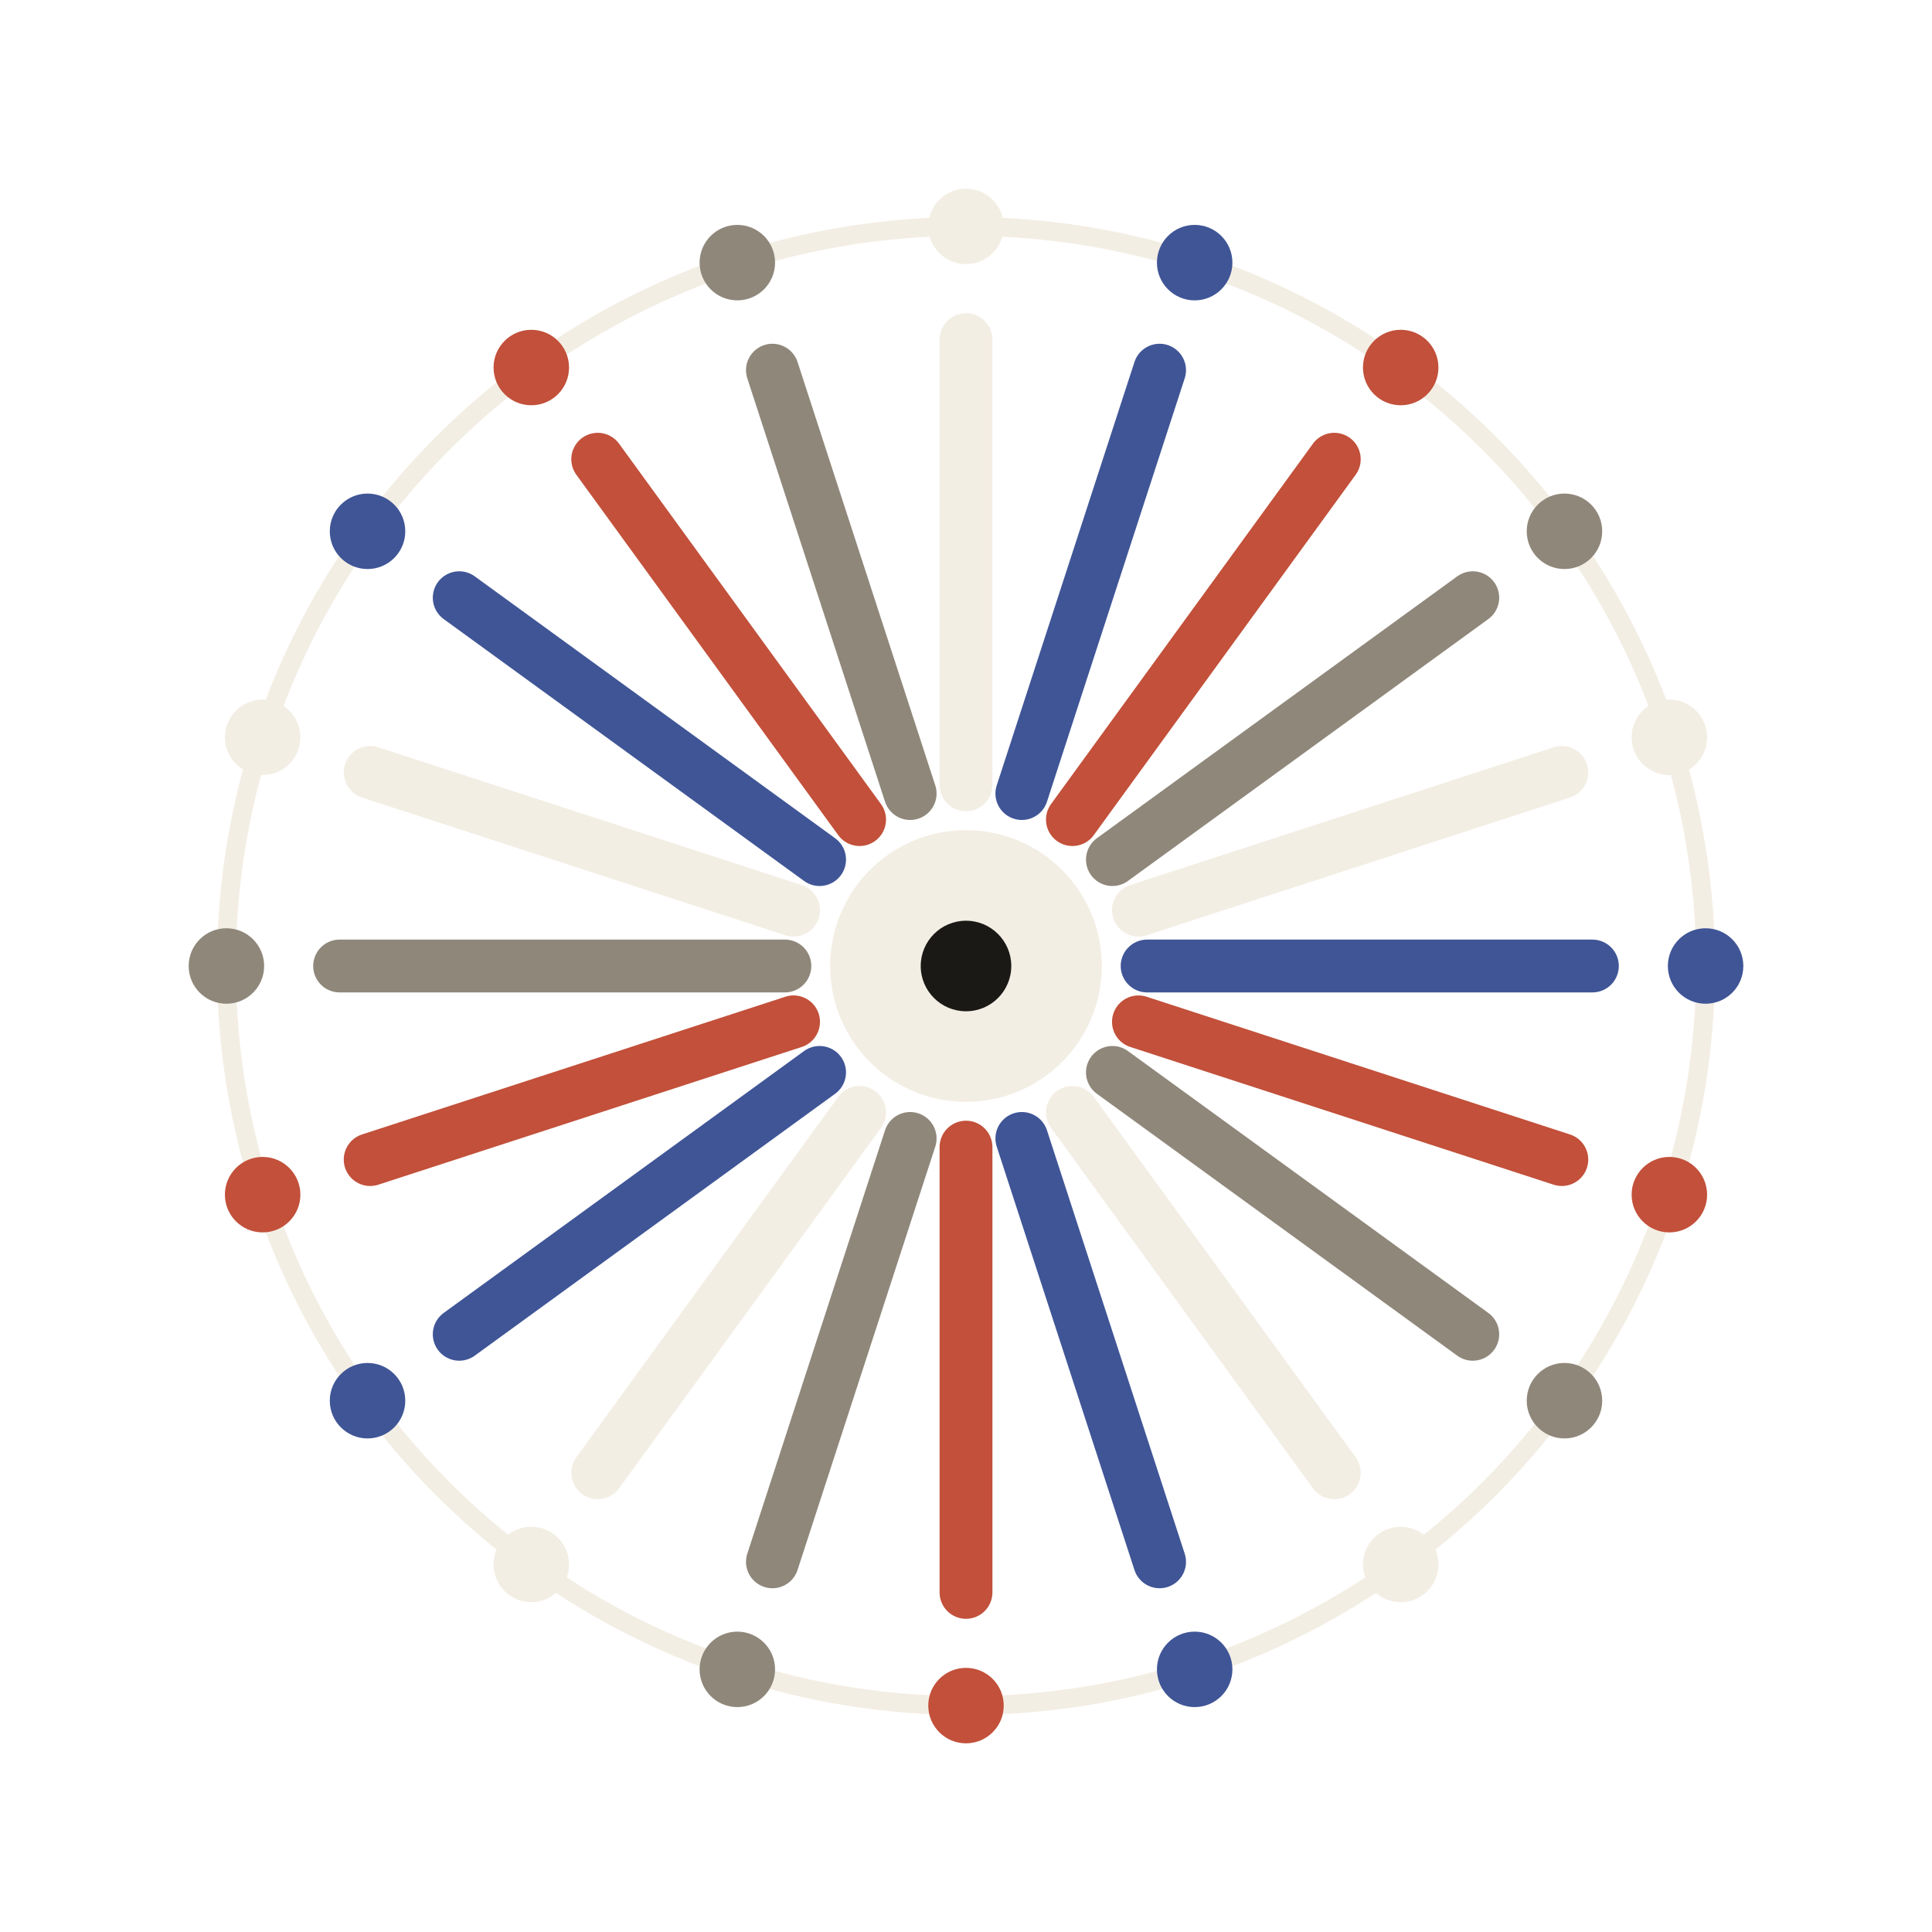
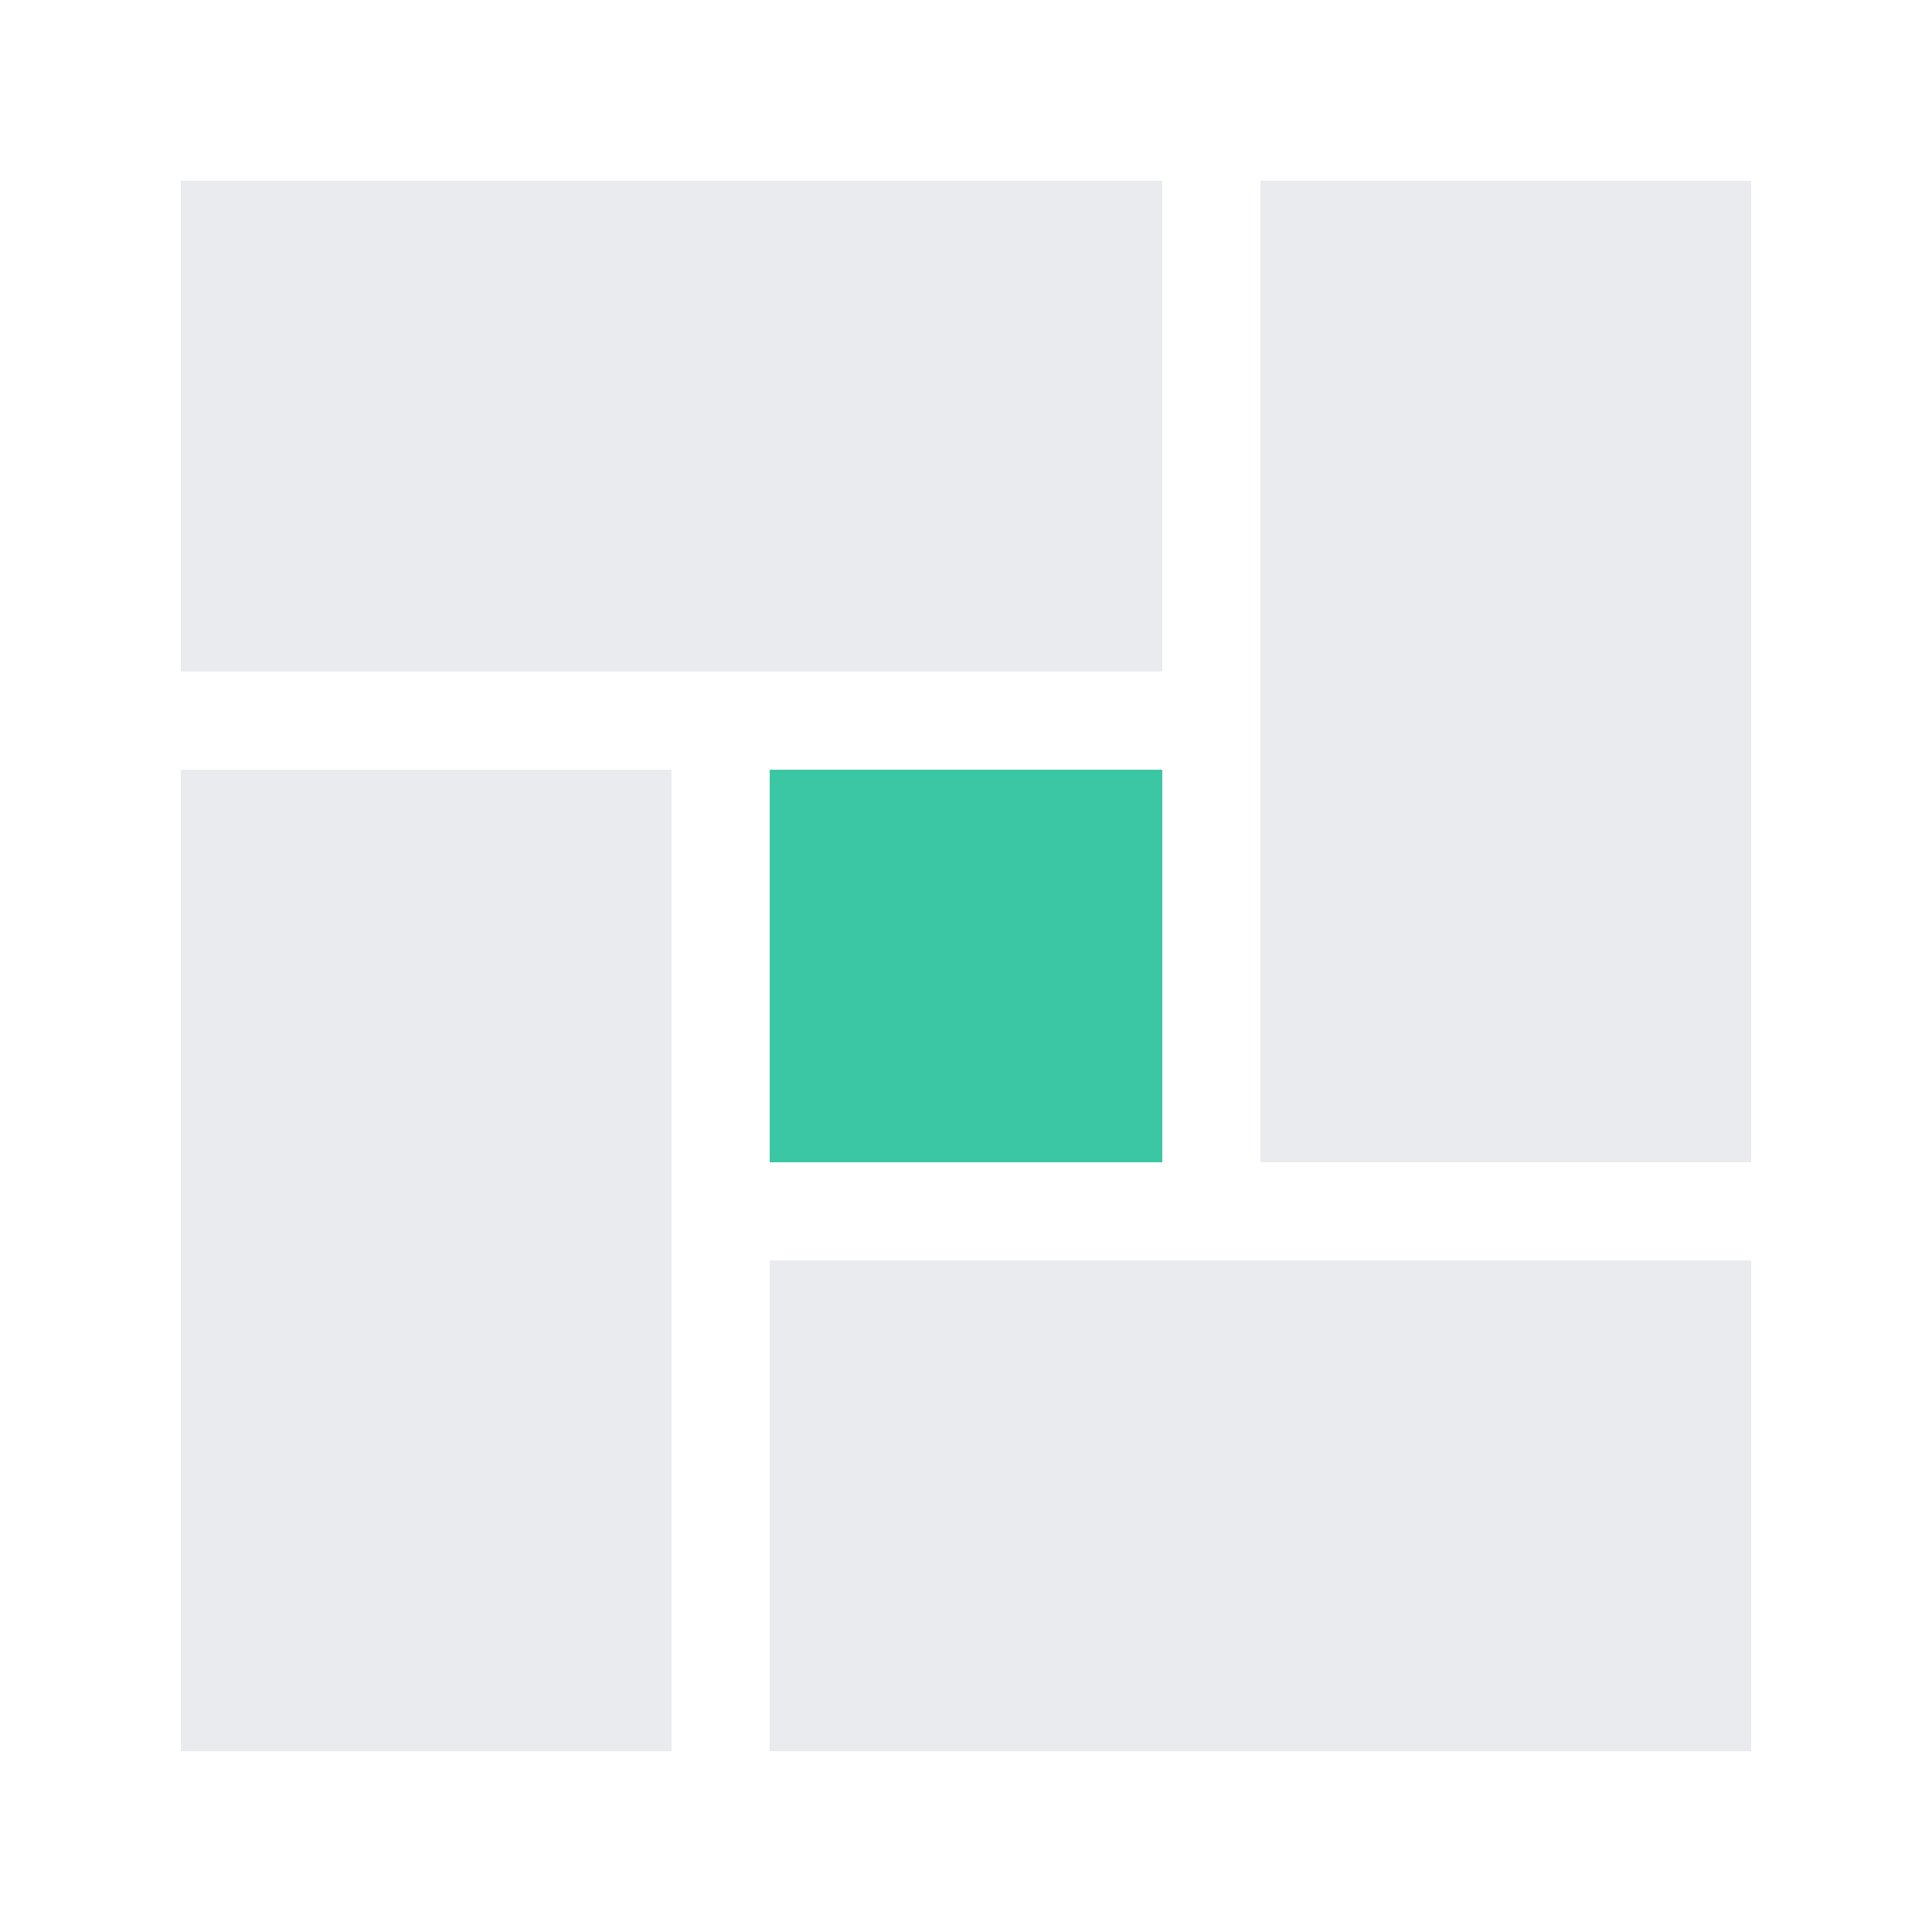
- <svg xmlns="http://www.w3.org/2000/svg" viewBox="0 0 512 512" width="512" height="512">
-   <circle cx="256" cy="256" r="196.0" fill="none" stroke="#f3eee4" stroke-width="5.0" />
-   <line x1="256.0" y1="90.0" x2="256.0" y2="208.0" stroke="#f3eee4" stroke-width="14.0" stroke-linecap="round" />
-   <circle cx="256.0" cy="60.0" r="10.0" fill="#f3eee4" />
-   <line x1="307.3" y1="98.1" x2="270.8" y2="210.3" stroke="#3f5596" stroke-width="14.0" stroke-linecap="round" />
-   <circle cx="316.6" cy="69.6" r="10.0" fill="#3f5596" />
-   <line x1="353.6" y1="121.7" x2="284.2" y2="217.2" stroke="#c2503a" stroke-width="14.0" stroke-linecap="round" />
-   <circle cx="371.2" cy="97.4" r="10.0" fill="#c2503a" />
-   <line x1="390.3" y1="158.4" x2="294.8" y2="227.8" stroke="#8f877a" stroke-width="14.0" stroke-linecap="round" />
-   <circle cx="414.6" cy="140.8" r="10.0" fill="#8f877a" />
-   <line x1="413.9" y1="204.7" x2="301.7" y2="241.2" stroke="#f3eee4" stroke-width="14.0" stroke-linecap="round" />
-   <circle cx="442.4" cy="195.4" r="10.0" fill="#f3eee4" />
-   <line x1="422.0" y1="256.0" x2="304.0" y2="256.0" stroke="#3f5596" stroke-width="14.0" stroke-linecap="round" />
-   <circle cx="452.0" cy="256.0" r="10.0" fill="#3f5596" />
-   <line x1="413.9" y1="307.3" x2="301.7" y2="270.8" stroke="#c2503a" stroke-width="14.0" stroke-linecap="round" />
-   <circle cx="442.4" cy="316.6" r="10.0" fill="#c2503a" />
-   <line x1="390.3" y1="353.6" x2="294.8" y2="284.2" stroke="#8f877a" stroke-width="14.0" stroke-linecap="round" />
-   <circle cx="414.6" cy="371.2" r="10.0" fill="#8f877a" />
-   <line x1="353.6" y1="390.3" x2="284.2" y2="294.8" stroke="#f3eee4" stroke-width="14.0" stroke-linecap="round" />
-   <circle cx="371.2" cy="414.6" r="10.0" fill="#f3eee4" />
-   <line x1="307.3" y1="413.9" x2="270.8" y2="301.7" stroke="#3f5596" stroke-width="14.0" stroke-linecap="round" />
-   <circle cx="316.6" cy="442.4" r="10.0" fill="#3f5596" />
-   <line x1="256.0" y1="422.0" x2="256.0" y2="304.0" stroke="#c2503a" stroke-width="14.0" stroke-linecap="round" />
-   <circle cx="256.0" cy="452.0" r="10.0" fill="#c2503a" />
-   <line x1="204.7" y1="413.9" x2="241.2" y2="301.7" stroke="#8f877a" stroke-width="14.0" stroke-linecap="round" />
-   <circle cx="195.4" cy="442.4" r="10.0" fill="#8f877a" />
-   <line x1="158.4" y1="390.3" x2="227.8" y2="294.8" stroke="#f3eee4" stroke-width="14.0" stroke-linecap="round" />
-   <circle cx="140.8" cy="414.6" r="10.0" fill="#f3eee4" />
-   <line x1="121.7" y1="353.6" x2="217.2" y2="284.2" stroke="#3f5596" stroke-width="14.0" stroke-linecap="round" />
-   <circle cx="97.4" cy="371.2" r="10.0" fill="#3f5596" />
-   <line x1="98.1" y1="307.3" x2="210.3" y2="270.8" stroke="#c2503a" stroke-width="14.0" stroke-linecap="round" />
-   <circle cx="69.6" cy="316.6" r="10.0" fill="#c2503a" />
-   <line x1="90.0" y1="256.0" x2="208.0" y2="256.0" stroke="#8f877a" stroke-width="14.0" stroke-linecap="round" />
-   <circle cx="60.0" cy="256.0" r="10.0" fill="#8f877a" />
-   <line x1="98.1" y1="204.7" x2="210.3" y2="241.2" stroke="#f3eee4" stroke-width="14.0" stroke-linecap="round" />
-   <circle cx="69.6" cy="195.4" r="10.0" fill="#f3eee4" />
-   <line x1="121.7" y1="158.4" x2="217.2" y2="227.8" stroke="#3f5596" stroke-width="14.0" stroke-linecap="round" />
-   <circle cx="97.4" cy="140.8" r="10.0" fill="#3f5596" />
-   <line x1="158.4" y1="121.7" x2="227.8" y2="217.2" stroke="#c2503a" stroke-width="14.0" stroke-linecap="round" />
-   <circle cx="140.8" cy="97.4" r="10.0" fill="#c2503a" />
-   <line x1="204.7" y1="98.1" x2="241.2" y2="210.3" stroke="#8f877a" stroke-width="14.0" stroke-linecap="round" />
-   <circle cx="195.4" cy="69.6" r="10.0" fill="#8f877a" />
-   <circle cx="256" cy="256" r="36.0" fill="#f3eee4" />
-   <circle cx="256" cy="256" r="12.0" fill="#1a1916" />
+ <svg xmlns="http://www.w3.org/2000/svg" viewBox="0 0 512 512" width="512" height="512" shape-rendering="crispEdges">
+   <g transform="translate(48 48) scale(26)">
+     <g fill="#E9EBEE">
+       <rect x="0" y="0" width="10" height="5" />
+       <rect x="11" y="0" width="5" height="10" />
+       <rect x="6" y="11" width="10" height="5" />
+       <rect x="0" y="6" width="5" height="10" />
+     </g>
+     <rect x="6" y="6" width="4" height="4" fill="#3CC7A4" />
+   </g>
</svg>
